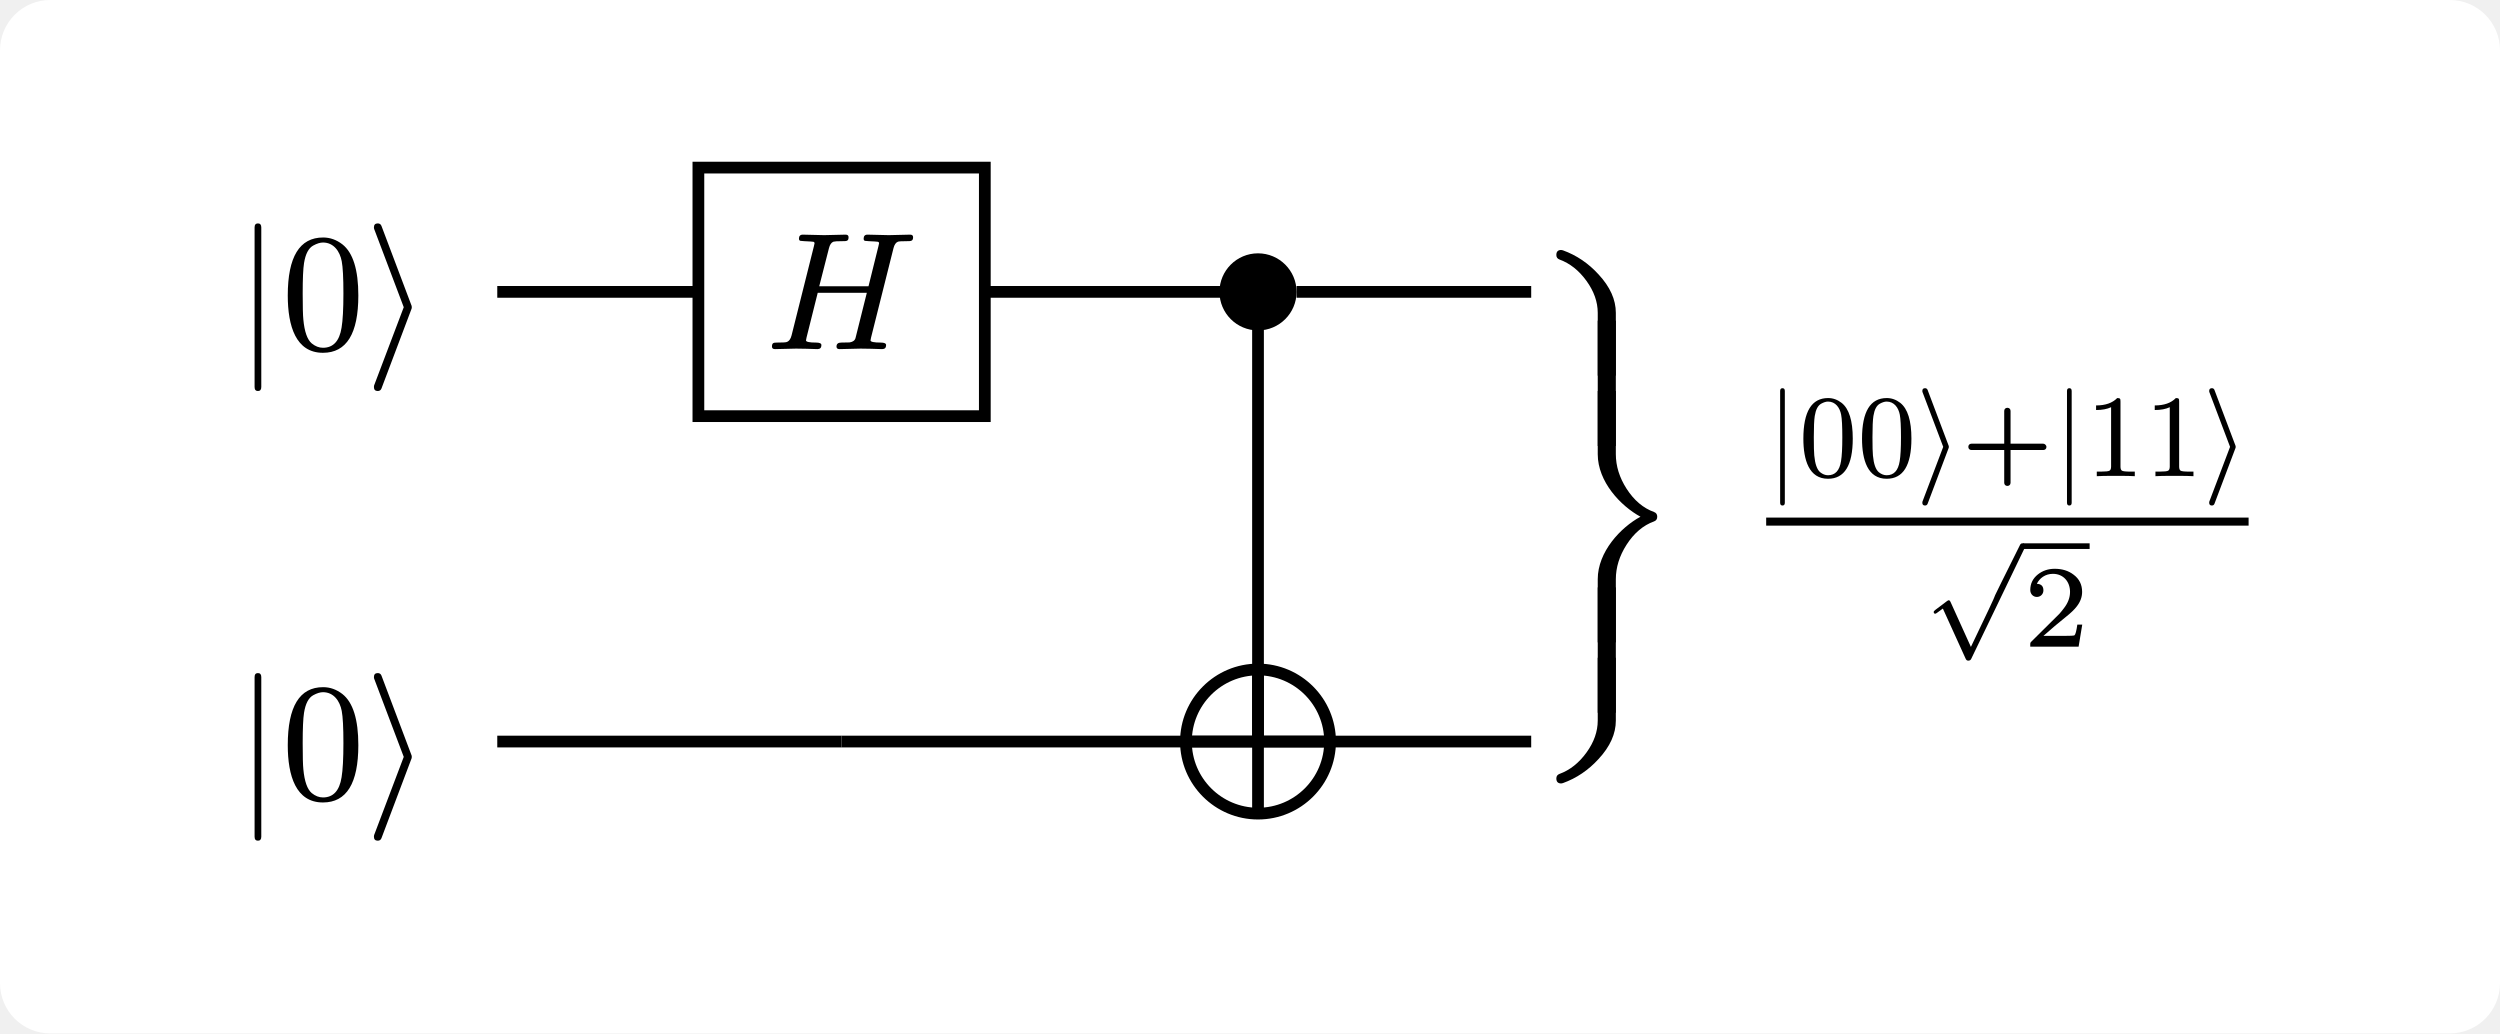
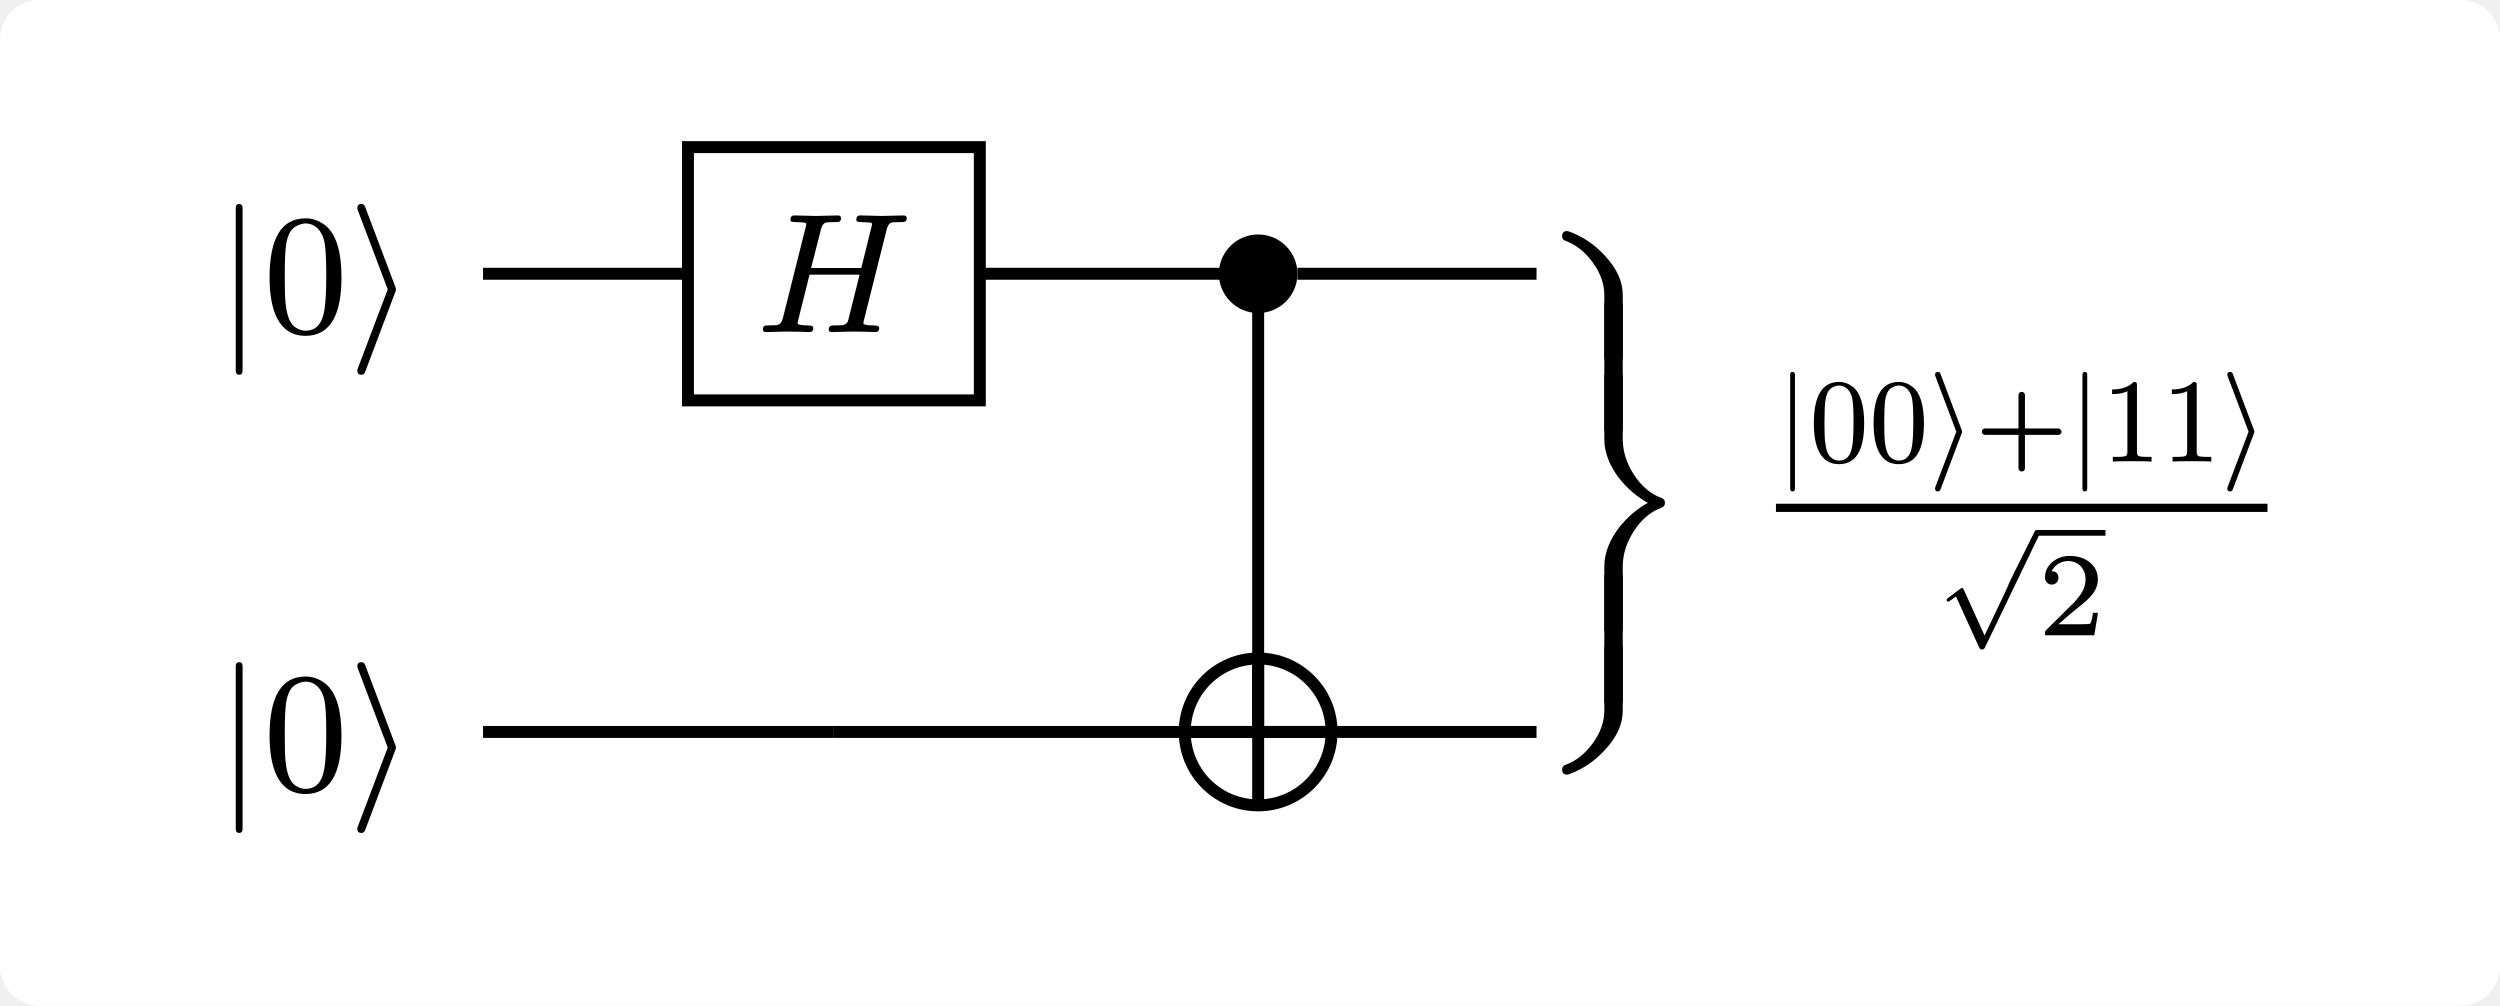
- <svg xmlns="http://www.w3.org/2000/svg" xmlns:xlink="http://www.w3.org/1999/xlink" class="typst-doc" viewBox="0 0 149.164 61.66" width="149.164" height="61.66">
+ <svg xmlns="http://www.w3.org/2000/svg" xmlns:xlink="http://www.w3.org/1999/xlink" class="typst-doc" viewBox="0 0 190.313 76.558" width="190.313" height="76.558">
  <g>
    <g transform="translate(-0 -0)">
-       <path class="typst-shape" fill="#ffffff" d="M 0.879 0.879 C 1.441 0.316 2.204 0 3 0 L 146.164 0 C 147.821 0 149.164 1.343 149.164 3 L 149.164 58.66 C 149.164 60.317 147.821 61.66 146.164 61.66 L 3 61.66 C 1.343 61.66 0 60.317 0 58.66 L 0 3 C 0 2.204 0.316 1.441 0.879 0.879 Z " />
+       <path class="typst-shape" fill="#ffffff" d="M 0.879 0.879 C 1.441 0.316 2.204 0 3 0 L 187.313 0 C 188.97 0 190.313 1.343 190.313 3 L 190.313 73.558 C 190.313 75.215 188.97 76.558 187.313 76.558 L 3 76.558 C 1.343 76.558 0 75.215 0 73.558 L 0 3 C 0 2.204 0.316 1.441 0.879 0.879 Z " />
    </g>
-     <g transform="translate(29.67 10)">
+     <g transform="translate(6 6)">
      <g class="typst-group">
-         <g>
-           <g transform="translate(0 7.415)">
-             <path class="typst-shape" fill="none" stroke="#000000" stroke-width="0.7" stroke-linecap="butt" stroke-linejoin="miter" stroke-miterlimit="4" d="M 0 0 L 20.545 0 " />
-           </g>
-           <g transform="translate(45.39 7.415)">
-             <path class="typst-shape" fill="none" stroke="#000000" stroke-width="0.7" stroke-linecap="butt" stroke-linejoin="miter" stroke-miterlimit="4" d="M 0 0 L 0 26.83 " />
-           </g>
-           <g transform="translate(29.09 7.415)">
-             <path class="typst-shape" fill="none" stroke="#000000" stroke-width="0.7" stroke-linecap="butt" stroke-linejoin="miter" stroke-miterlimit="4" d="M 0 0 L 16.3 0 " />
-           </g>
-           <g transform="translate(47.69 7.415)">
-             <path class="typst-shape" fill="none" stroke="#000000" stroke-width="0.7" stroke-linecap="butt" stroke-linejoin="miter" stroke-miterlimit="4" d="M 0 0 L 14 0 " />
-           </g>
-           <g transform="translate(0 34.245)">
-             <path class="typst-shape" fill="none" stroke="#000000" stroke-width="0.7" stroke-linecap="butt" stroke-linejoin="miter" stroke-miterlimit="4" d="M 0 0 L 20.545 0 " />
-           </g>
-           <g transform="translate(20.545 34.245)">
-             <path class="typst-shape" fill="none" stroke="#000000" stroke-width="0.7" stroke-linecap="butt" stroke-linejoin="miter" stroke-miterlimit="4" d="M 0 0 L 24.845 0 " />
-           </g>
-           <g transform="translate(45.39 34.245)">
-             <path class="typst-shape" fill="none" stroke="#000000" stroke-width="0.7" stroke-linecap="butt" stroke-linejoin="miter" stroke-miterlimit="4" d="M 0 0 L 16.3 0 " />
-           </g>
-           <g transform="translate(0 16.415)" />
-           <g transform="translate(-19.67 -0.0000000000000008881784)">
+         <g transform="matrix(1.3 0 0 1.3 0 0)">
+           <g transform="translate(23.67 4)">
            <g class="typst-group">
              <g>
-                 <g transform="translate(4 4)" />
-                 <g transform="translate(4 3.33)" />
-                 <g transform="translate(4 3.33)" />
-                 <g transform="translate(4 10.83)">
-                   <g class="typst-text" transform="scale(0.01 -0.01)">
-                     <use xlink:href="#g0" x="0" fill="#000000" />
-                   </g>
-                 </g>
-                 <g transform="translate(6.78 4.17)" />
-                 <g transform="translate(6.78 10.83)">
-                   <g class="typst-text" transform="scale(0.01 -0.01)">
-                     <use xlink:href="#g1" x="0" fill="#000000" />
-                   </g>
-                 </g>
-                 <g transform="translate(11.78 3.33)" />
-                 <g transform="translate(11.78 10.83)">
-                   <g class="typst-text" transform="scale(0.01 -0.01)">
-                     <use xlink:href="#g2" x="0" fill="#000000" />
-                   </g>
-                 </g>
-                 <g transform="translate(15.67 10.83)" />
-               </g>
-             </g>
-           </g>
-           <g transform="translate(12 -0.0000000000000008881784)">
-             <path class="typst-shape" fill="#ffffff" stroke="#000000" stroke-width="0.7" stroke-linecap="butt" stroke-linejoin="miter" stroke-miterlimit="4" d="M 0 0 L 0 14.83 L 17.09 14.83 L 17.09 0 Z " />
-           </g>
-           <g transform="translate(16 4)" />
-           <g transform="translate(16 4)" />
-           <g transform="translate(16 10.83)">
-             <g class="typst-text" transform="scale(0.01 -0.01)">
-               <use xlink:href="#g3" x="0" fill="#000000" />
-             </g>
-           </g>
-           <g transform="translate(25.09 10.83)" />
-           <g transform="translate(43.09 5.115)">
-             <path class="typst-shape" fill="#000000" d="M 0 2.3 C 0 1.031 1.031 0 2.3 0 C 3.569 0 4.6 1.031 4.6 2.3 C 4.6 3.569 3.569 4.6 2.3 4.6 C 1.031 4.6 0 3.569 0 2.3 " />
-           </g>
-           <g transform="translate(61.69 7.415)">
-             <g class="typst-group">
-               <g>
-                 <g transform="translate(0 -2.5)" />
-                 <g transform="translate(0 -2.5)" />
-                 <g transform="translate(0 -2.5)" />
-                 <g transform="translate(0 21.83)" />
-                 <g transform="translate(0 29.33)">
-                   <g class="typst-text" transform="scale(0.01 -0.01)">
-                     <use xlink:href="#g4" x="0" fill="#000000" />
-                   </g>
-                 </g>
-                 <g transform="translate(0 17.6325)" />
-                 <g transform="translate(0 25.1125)">
-                   <g class="typst-text" transform="scale(0.01 -0.01)">
-                     <use xlink:href="#g5" x="0" fill="#000000" />
-                   </g>
-                 </g>
-                 <g transform="translate(0 5.915)" />
-                 <g transform="translate(0 20.915)">
-                   <g class="typst-text" transform="scale(0.01 -0.01)">
-                     <use xlink:href="#g6" x="0" fill="#000000" />
-                   </g>
-                 </g>
-                 <g transform="translate(0 1.7175)" />
-                 <g transform="translate(0 9.1975)">
-                   <g class="typst-text" transform="scale(0.01 -0.01)">
-                     <use xlink:href="#g5" x="0" fill="#000000" />
-                   </g>
-                 </g>
-                 <g transform="translate(0 -2.5)" />
-                 <g transform="translate(0 5)">
-                   <g class="typst-text" transform="scale(0.01 -0.01)">
-                     <use xlink:href="#g7" x="0" fill="#000000" />
-                   </g>
-                 </g>
-                 <g transform="translate(0 29.33)" />
-                 <g transform="translate(9.02 5.377)">
+                 <g transform="translate(0 7.415)">
+                   <path class="typst-shape" fill="none" stroke="#000000" stroke-width="0.7" stroke-linecap="butt" stroke-linejoin="miter" stroke-miterlimit="4" d="M 0 0 L 20.545 0 " />
+                 </g>
+                 <g transform="translate(45.39 7.415)">
+                   <path class="typst-shape" fill="none" stroke="#000000" stroke-width="0.7" stroke-linecap="butt" stroke-linejoin="miter" stroke-miterlimit="4" d="M 0 0 L 0 26.83 " />
+                 </g>
+                 <g transform="translate(29.09 7.415)">
+                   <path class="typst-shape" fill="none" stroke="#000000" stroke-width="0.7" stroke-linecap="butt" stroke-linejoin="miter" stroke-miterlimit="4" d="M 0 0 L 16.3 0 " />
+                 </g>
+                 <g transform="translate(47.69 7.415)">
+                   <path class="typst-shape" fill="none" stroke="#000000" stroke-width="0.7" stroke-linecap="butt" stroke-linejoin="miter" stroke-miterlimit="4" d="M 0 0 L 14 0 " />
+                 </g>
+                 <g transform="translate(0 34.245)">
+                   <path class="typst-shape" fill="none" stroke="#000000" stroke-width="0.7" stroke-linecap="butt" stroke-linejoin="miter" stroke-miterlimit="4" d="M 0 0 L 20.545 0 " />
+                 </g>
+                 <g transform="translate(20.545 34.245)">
+                   <path class="typst-shape" fill="none" stroke="#000000" stroke-width="0.7" stroke-linecap="butt" stroke-linejoin="miter" stroke-miterlimit="4" d="M 0 0 L 24.845 0 " />
+                 </g>
+                 <g transform="translate(45.39 34.245)">
+                   <path class="typst-shape" fill="none" stroke="#000000" stroke-width="0.7" stroke-linecap="butt" stroke-linejoin="miter" stroke-miterlimit="4" d="M 0 0 L 16.3 0 " />
+                 </g>
+                 <g transform="translate(0 16.415)" />
+                 <g transform="translate(-19.67 -0.0000000000000008881784)">
                  <g class="typst-group">
                    <g>
                      <g transform="translate(4 4)" />
-                       <g transform="translate(4 0.37)" />
-                       <g transform="translate(5 0.37)" />
-                       <g transform="translate(5 0.37)" />
-                       <g transform="translate(5 5.62)">
-                         <g class="typst-text" transform="scale(0.007 -0.007)">
+                       <g transform="translate(4 3.33)" />
+                       <g transform="translate(4 3.33)" />
+                       <g transform="translate(4 10.83)">
+                         <g class="typst-text" transform="scale(0.01 -0.01)">
                          <use xlink:href="#g0" x="0" fill="#000000" />
                        </g>
                      </g>
-                       <g transform="translate(6.946 0.958)" />
-                       <g transform="translate(6.946 0.958)" />
-                       <g transform="translate(6.946 5.62)">
-                         <g class="typst-text" transform="scale(0.007 -0.007)">
+                       <g transform="translate(6.78 4.17)" />
+                       <g transform="translate(6.78 10.83)">
+                         <g class="typst-text" transform="scale(0.01 -0.01)">
                          <use xlink:href="#g1" x="0" fill="#000000" />
                        </g>
                      </g>
-                       <g transform="translate(10.446 0.958)" />
-                       <g transform="translate(10.446 5.62)">
-                         <g class="typst-text" transform="scale(0.007 -0.007)">
-                           <use xlink:href="#g1" x="0" fill="#000000" />
-                         </g>
-                       </g>
-                       <g transform="translate(13.946 0.37)" />
-                       <g transform="translate(13.946 5.62)">
-                         <g class="typst-text" transform="scale(0.007 -0.007)">
+                       <g transform="translate(11.78 3.33)" />
+                       <g transform="translate(11.78 10.83)">
+                         <g class="typst-text" transform="scale(0.01 -0.01)">
                          <use xlink:href="#g2" x="0" fill="#000000" />
                        </g>
                      </g>
-                       <g transform="translate(16.669 1.539)" />
-                       <g transform="translate(16.669 5.62)">
-                         <g class="typst-text" transform="scale(0.007 -0.007)">
-                           <use xlink:href="#g8" x="0" fill="#000000" />
-                         </g>
-                       </g>
-                       <g transform="translate(22.115 0.37)" />
-                       <g transform="translate(22.115 5.62)">
-                         <g class="typst-text" transform="scale(0.007 -0.007)">
-                           <use xlink:href="#g0" x="0" fill="#000000" />
-                         </g>
-                       </g>
-                       <g transform="translate(24.061 0.958)" />
-                       <g transform="translate(24.061 0.958)" />
-                       <g transform="translate(24.061 5.62)">
-                         <g class="typst-text" transform="scale(0.007 -0.007)">
-                           <use xlink:href="#g9" x="0" fill="#000000" />
-                         </g>
-                       </g>
-                       <g transform="translate(27.561 0.958)" />
-                       <g transform="translate(27.561 5.62)">
-                         <g class="typst-text" transform="scale(0.007 -0.007)">
-                           <use xlink:href="#g9" x="0" fill="#000000" />
-                         </g>
-                       </g>
-                       <g transform="translate(31.061 0.37)" />
-                       <g transform="translate(31.061 5.62)">
-                         <g class="typst-text" transform="scale(0.007 -0.007)">
-                           <use xlink:href="#g2" x="0" fill="#000000" />
-                         </g>
-                       </g>
-                       <g transform="translate(14.485 9.29)">
+                       <g transform="translate(15.67 10.83)" />
+                     </g>
+                   </g>
+                 </g>
+                 <g transform="translate(12 -0.0000000000000008881784)">
+                   <path class="typst-shape" fill="#ffffff" stroke="#000000" stroke-width="0.7" stroke-linecap="butt" stroke-linejoin="miter" stroke-miterlimit="4" d="M 0 0 L 0 14.83 L 17.09 14.83 L 17.09 0 Z " />
+                 </g>
+                 <g transform="translate(16 4)" />
+                 <g transform="translate(16 4)" />
+                 <g transform="translate(16 10.83)">
+                   <g class="typst-text" transform="scale(0.01 -0.01)">
+                     <use xlink:href="#g3" x="0" fill="#000000" />
+                   </g>
+                 </g>
+                 <g transform="translate(25.09 10.83)" />
+                 <g transform="translate(43.09 5.115)">
+                   <path class="typst-shape" fill="#000000" d="M 0 2.3 C 0 1.031 1.031 0 2.3 0 C 3.569 0 4.6 1.031 4.6 2.3 C 4.6 3.569 3.569 4.6 2.3 4.6 C 1.031 4.6 0 3.569 0 2.3 " />
+                 </g>
+                 <g transform="translate(61.69 7.415)">
+                   <g class="typst-group">
+                     <g>
+                       <g transform="translate(0 -2.5)" />
+                       <g transform="translate(0 -2.5)" />
+                       <g transform="translate(0 -2.5)" />
+                       <g transform="translate(0 21.83)" />
+                       <g transform="translate(0 29.33)">
+                         <g class="typst-text" transform="scale(0.01 -0.01)">
+                           <use xlink:href="#g4" x="0" fill="#000000" />
+                         </g>
+                       </g>
+                       <g transform="translate(0 17.6325)" />
+                       <g transform="translate(0 25.1125)">
+                         <g class="typst-text" transform="scale(0.01 -0.01)">
+                           <use xlink:href="#g5" x="0" fill="#000000" />
+                         </g>
+                       </g>
+                       <g transform="translate(0 5.915)" />
+                       <g transform="translate(0 20.915)">
+                         <g class="typst-text" transform="scale(0.01 -0.01)">
+                           <use xlink:href="#g6" x="0" fill="#000000" />
+                         </g>
+                       </g>
+                       <g transform="translate(0 1.7175)" />
+                       <g transform="translate(0 9.1975)">
+                         <g class="typst-text" transform="scale(0.01 -0.01)">
+                           <use xlink:href="#g5" x="0" fill="#000000" />
+                         </g>
+                       </g>
+                       <g transform="translate(0 -2.5)" />
+                       <g transform="translate(0 5)">
+                         <g class="typst-text" transform="scale(0.01 -0.01)">
+                           <use xlink:href="#g7" x="0" fill="#000000" />
+                         </g>
+                       </g>
+                       <g transform="translate(0 29.33)" />
+                       <g transform="translate(9.02 5.377)">
                        <g class="typst-group">
                          <g>
-                             <g transform="translate(0 0)" />
-                             <g transform="translate(0 0.336)" />
-                             <g transform="translate(0 0.616)">
-                               <g class="typst-text" transform="scale(0.007 -0.007)">
-                                 <use xlink:href="#g10" x="0" fill="#000000" />
-                               </g>
-                             </g>
-                             <g transform="translate(5.831 0.504)">
-                               <path class="typst-shape" fill="none" stroke="#000000" stroke-width="0.336" stroke-linecap="butt" stroke-linejoin="miter" stroke-miterlimit="4" d="M 0 0 L 3.983 0 " />
-                             </g>
-                             <g transform="translate(5.831 1.855)" />
-                             <g transform="translate(5.831 6.503)">
-                               <g class="typst-text" transform="scale(0.007 -0.007)">
-                                 <use xlink:href="#g11" x="0" fill="#000000" />
-                               </g>
-                             </g>
+                             <g transform="translate(4 4)" />
+                             <g transform="translate(4 0.37)" />
+                             <g transform="translate(5 0.37)" />
+                             <g transform="translate(5 0.37)" />
+                             <g transform="translate(5 5.62)">
+                               <g class="typst-text" transform="scale(0.007 -0.007)">
+                                 <use xlink:href="#g0" x="0" fill="#000000" />
+                               </g>
+                             </g>
+                             <g transform="translate(6.946 0.958)" />
+                             <g transform="translate(6.946 0.958)" />
+                             <g transform="translate(6.946 5.62)">
+                               <g class="typst-text" transform="scale(0.007 -0.007)">
+                                 <use xlink:href="#g1" x="0" fill="#000000" />
+                               </g>
+                             </g>
+                             <g transform="translate(10.446 0.958)" />
+                             <g transform="translate(10.446 5.62)">
+                               <g class="typst-text" transform="scale(0.007 -0.007)">
+                                 <use xlink:href="#g1" x="0" fill="#000000" />
+                               </g>
+                             </g>
+                             <g transform="translate(13.946 0.37)" />
+                             <g transform="translate(13.946 5.62)">
+                               <g class="typst-text" transform="scale(0.007 -0.007)">
+                                 <use xlink:href="#g2" x="0" fill="#000000" />
+                               </g>
+                             </g>
+                             <g transform="translate(16.669 1.539)" />
+                             <g transform="translate(16.669 5.62)">
+                               <g class="typst-text" transform="scale(0.007 -0.007)">
+                                 <use xlink:href="#g8" x="0" fill="#000000" />
+                               </g>
+                             </g>
+                             <g transform="translate(22.115 0.37)" />
+                             <g transform="translate(22.115 5.62)">
+                               <g class="typst-text" transform="scale(0.007 -0.007)">
+                                 <use xlink:href="#g0" x="0" fill="#000000" />
+                               </g>
+                             </g>
+                             <g transform="translate(24.061 0.958)" />
+                             <g transform="translate(24.061 0.958)" />
+                             <g transform="translate(24.061 5.62)">
+                               <g class="typst-text" transform="scale(0.007 -0.007)">
+                                 <use xlink:href="#g9" x="0" fill="#000000" />
+                               </g>
+                             </g>
+                             <g transform="translate(27.561 0.958)" />
+                             <g transform="translate(27.561 5.62)">
+                               <g class="typst-text" transform="scale(0.007 -0.007)">
+                                 <use xlink:href="#g9" x="0" fill="#000000" />
+                               </g>
+                             </g>
+                             <g transform="translate(31.061 0.37)" />
+                             <g transform="translate(31.061 5.62)">
+                               <g class="typst-text" transform="scale(0.007 -0.007)">
+                                 <use xlink:href="#g2" x="0" fill="#000000" />
+                               </g>
+                             </g>
+                             <g transform="translate(14.485 9.29)">
+                               <g class="typst-group">
+                                 <g>
+                                   <g transform="translate(0 0)" />
+                                   <g transform="translate(0 0.336)" />
+                                   <g transform="translate(0 0.616)">
+                                     <g class="typst-text" transform="scale(0.007 -0.007)">
+                                       <use xlink:href="#g10" x="0" fill="#000000" />
+                                     </g>
+                                   </g>
+                                   <g transform="translate(5.831 0.504)">
+                                     <path class="typst-shape" fill="none" stroke="#000000" stroke-width="0.336" stroke-linecap="butt" stroke-linejoin="miter" stroke-miterlimit="4" d="M 0 0 L 3.983 0 " />
+                                   </g>
+                                   <g transform="translate(5.831 1.855)" />
+                                   <g transform="translate(5.831 6.503)">
+                                     <g class="typst-text" transform="scale(0.007 -0.007)">
+                                       <use xlink:href="#g11" x="0" fill="#000000" />
+                                     </g>
+                                   </g>
+                                 </g>
+                               </g>
+                             </g>
+                             <g transform="translate(5 8.33)">
+                               <path class="typst-shape" fill="none" stroke="#000000" stroke-width="0.48" stroke-linecap="butt" stroke-linejoin="miter" stroke-miterlimit="4" d="M 0 0 L 28.784 0 " />
+                             </g>
+                             <g transform="translate(34.784 10.83)" />
                          </g>
                        </g>
                      </g>
-                       <g transform="translate(5 8.33)">
-                         <path class="typst-shape" fill="none" stroke="#000000" stroke-width="0.48" stroke-linecap="butt" stroke-linejoin="miter" stroke-miterlimit="4" d="M 0 0 L 28.784 0 " />
-                       </g>
-                       <g transform="translate(34.784 10.83)" />
                    </g>
                  </g>
+                 </g>
+                 <g transform="translate(0 43.245)" />
+                 <g transform="translate(-19.67 26.83)">
+                   <g class="typst-group">
+                     <g>
+                       <g transform="translate(4 4)" />
+                       <g transform="translate(4 3.33)" />
+                       <g transform="translate(4 3.33)" />
+                       <g transform="translate(4 10.83)">
+                         <g class="typst-text" transform="scale(0.01 -0.01)">
+                           <use xlink:href="#g0" x="0" fill="#000000" />
+                         </g>
+                       </g>
+                       <g transform="translate(6.78 4.17)" />
+                       <g transform="translate(6.78 10.83)">
+                         <g class="typst-text" transform="scale(0.01 -0.01)">
+                           <use xlink:href="#g1" x="0" fill="#000000" />
+                         </g>
+                       </g>
+                       <g transform="translate(11.78 3.33)" />
+                       <g transform="translate(11.78 10.83)">
+                         <g class="typst-text" transform="scale(0.01 -0.01)">
+                           <use xlink:href="#g2" x="0" fill="#000000" />
+                         </g>
+                       </g>
+                       <g transform="translate(15.67 10.83)" />
+                     </g>
+                   </g>
+                 </g>
+                 <g transform="translate(41.09 29.945)">
+                   <path class="typst-shape" fill="none" stroke="#000000" stroke-width="0.7" stroke-linecap="butt" stroke-linejoin="miter" stroke-miterlimit="4" d="M 0 4.3 C 0 1.927 1.927 0 4.3 0 C 6.673 0 8.6 1.927 8.6 4.3 C 8.6 6.673 6.673 8.6 4.3 8.6 C 1.927 8.6 0 6.673 0 4.3 " />
+                 </g>
+                 <g transform="translate(45.39 38.545)">
+                   <path class="typst-shape" fill="none" stroke="#000000" stroke-width="0.7" stroke-linecap="butt" stroke-linejoin="miter" stroke-miterlimit="4" d="M 0 0 L 0 -8.6 " />
+                 </g>
+                 <g transform="translate(41.09 34.245)">
+                   <path class="typst-shape" fill="none" stroke="#000000" stroke-width="0.7" stroke-linecap="butt" stroke-linejoin="miter" stroke-miterlimit="4" d="M 0 0 L 8.6 0 " />
                </g>
              </g>
            </g>
-           </g>
-           <g transform="translate(0 43.245)" />
-           <g transform="translate(-19.67 26.83)">
-             <g class="typst-group">
-               <g>
-                 <g transform="translate(4 4)" />
-                 <g transform="translate(4 3.33)" />
-                 <g transform="translate(4 3.33)" />
-                 <g transform="translate(4 10.83)">
-                   <g class="typst-text" transform="scale(0.01 -0.01)">
-                     <use xlink:href="#g0" x="0" fill="#000000" />
-                   </g>
-                 </g>
-                 <g transform="translate(6.78 4.17)" />
-                 <g transform="translate(6.78 10.83)">
-                   <g class="typst-text" transform="scale(0.01 -0.01)">
-                     <use xlink:href="#g1" x="0" fill="#000000" />
-                   </g>
-                 </g>
-                 <g transform="translate(11.78 3.33)" />
-                 <g transform="translate(11.78 10.83)">
-                   <g class="typst-text" transform="scale(0.01 -0.01)">
-                     <use xlink:href="#g2" x="0" fill="#000000" />
-                   </g>
-                 </g>
-                 <g transform="translate(15.67 10.83)" />
-               </g>
-             </g>
-           </g>
-           <g transform="translate(41.09 29.945)">
-             <path class="typst-shape" fill="none" stroke="#000000" stroke-width="0.7" stroke-linecap="butt" stroke-linejoin="miter" stroke-miterlimit="4" d="M 0 4.3 C 0 1.927 1.927 0 4.3 0 C 6.673 0 8.6 1.927 8.6 4.3 C 8.6 6.673 6.673 8.6 4.3 8.6 C 1.927 8.6 0 6.673 0 4.3 " />
-           </g>
-           <g transform="translate(45.39 38.545)">
-             <path class="typst-shape" fill="none" stroke="#000000" stroke-width="0.7" stroke-linecap="butt" stroke-linejoin="miter" stroke-miterlimit="4" d="M 0 0 L 0 -8.6 " />
-           </g>
-           <g transform="translate(41.09 34.245)">
-             <path class="typst-shape" fill="none" stroke="#000000" stroke-width="0.7" stroke-linecap="butt" stroke-linejoin="miter" stroke-miterlimit="4" d="M 0 0 L 8.6 0 " />
          </g>
        </g>
      </g>
    </g>
    <g transform="translate(0 0)" />
  </g>
  <defs id="glyph">
    <symbol id="g0" overflow="visible">
      <path d="M 139 -250 C 152.333 -250 159 -242 159 -226 L 159 726 C 159 742 152.333 750 139 750 C 125.667 750 119 742 119 726 L 119 -226 C 119 -242 125.667 -250 139 -250 Z " />
    </symbol>
    <symbol id="g1" overflow="visible">
      <path d="M 249 -22 C 389.667 -22 460 92 460 320 C 460 473.333 428.333 575 365 625 C 329.667 652.333 291.333 666 250 666 C 109.333 666 39 550.667 39 320 C 39 136.388 87.78 -22 249 -22 Z M 361 524 C 367.667 489.333 371 425.333 371 332 C 371 240 367.333 172 360 128 C 347.333 48 310.333 8 249 8 C 225.667 8 203.333 16.667 182 34 C 155.333 56.667 138.667 104 132 176 C 129.333 200.667 128 252.667 128 332 C 128 419.333 130.667 479.667 136 513 C 144.667 567.667 163 602.667 191 618 C 213 630 232.333 636 249 636 C 313.546 636 349.978 582.782 361 524 Z " />
    </symbol>
    <symbol id="g2" overflow="visible">
      <path d="M 278 242 C 278.667 244 279 246.667 279 250 C 279 253.333 278.667 256 278 258 L 98 735 C 94 745 86.667 750 76 750 C 60.667 750 53 742 53 726 C 53 722.667 53.333 720 54 718 L 231 250 L 54 -217 C 53.333 -219 53 -222 53 -226 C 53 -242 60.667 -250 76 -250 C 86.667 -250 94 -245 98 -235 Z " />
    </symbol>
    <symbol id="g3" overflow="visible">
      <path d="M 881 668 C 881 678 875 683 863 683 L 736 680 L 609 683 C 593.014 683 586 673.906 586 659 C 586 651.667 588.667 647.333 594 646 C 604 644.667 611.667 644 617 644 C 647.667 642.667 665.5 641.5 670.5 640.5 C 675.5 639.5 678 636.333 678 631 C 677.333 628.333 676 622.333 674 613 L 615 375 L 321 375 L 379 602 C 384.333 623.333 393.333 636.333 406 641 C 412.667 643 430 644 458 644 C 484.812 644 496 643.918 496 668 C 496 678 490 683 478 683 L 351 680 L 223 683 C 207.014 683 200 673.906 200 659 C 200 651.667 203 647.333 209 646 C 219 644.667 226.667 644 232 644 C 262.667 642.667 280.5 641.5 285.5 640.5 C 290.5 639.5 293 636.333 293 631 C 293 629 291.667 623 289 613 L 156 82 C 150.667 60 140.667 46.667 126 42 C 119.333 40 100.667 39 70 39 C 47.819 39 39 36.956 39 15 C 39 5 45 0 57 0 L 183 3 L 246 2 C 256.654 2 299.017 0 310 0 C 326.385 0 334 8.338 334 24 C 334 34 323.333 39 302 39 C 262 39 242 43.333 242 52 C 242 52 243 54.667 245 68 L 312 336 L 605 336 L 538 68 C 534.667 52.667 523 43.333 503 40 C 498.333 39.333 481.333 39 452 39 C 433.333 39 424 31 424 15 C 424 5 430 0 442 0 L 568 3 L 631 2 C 641.508 2 683.339 0 696 0 C 712.385 0 720 8.338 720 24 C 720 34 709.333 39 688 39 C 647.333 39 627 43.333 627 52 C 627 52 628 54.667 630 68 L 764 602 C 769.333 623.333 778.333 636.333 791 641 C 797 643 814.333 644 843 644 C 868.95 644 881 644.295 881 668 Z " />
    </symbol>
    <symbol id="g4" overflow="visible">
      <path d="M 189 2 C 270.333 31.333 341.333 79.333 402 146 C 470.667 220 505 296.333 505 375 L 505 750 L 397 750 L 397 375 C 397 309.667 374.5 246 329.5 184 C 284.5 122 231 79.667 169 57 C 156.333 52.333 150 43.333 150 30 C 150 10 159.667 0 179 0 C 181.667 0 185 0.667 189 2 Z " />
    </symbol>
    <symbol id="g5" overflow="visible">
      <path d="M 397 0 L 505 0 L 505 748 L 397 748 Z " />
    </symbol>
    <symbol id="g6" overflow="visible">
      <path d="M 652 750 C 533.68 685.77 397 540.931 397 377 L 397 0 L 505 0 L 505 377 C 505 447.667 526.333 516.333 569 583 C 613.667 652.333 668.333 698.667 733 722 C 745.667 726.667 752 736 752 750 C 752 764 745.667 773.333 733 778 C 668.333 801.333 613.667 847.667 569 917 C 526.333 983.667 505 1052.333 505 1123 L 505 1500 L 397 1500 L 397 1123 C 397 958.891 533.503 814.327 652 750 Z " />
    </symbol>
    <symbol id="g7" overflow="visible">
      <path d="M 397 0 L 505 0 L 505 375 C 505 453.667 470.667 530 402 604 C 341.333 670.667 270.333 718.667 189 748 C 185 749.333 181.667 750 179 750 C 159.667 750 150 740 150 720 C 150 706.667 156.333 697.667 169 693 C 231 670.333 284.5 628 329.5 566 C 374.5 504 397 440.333 397 375 Z " />
    </symbol>
    <symbol id="g8" overflow="visible">
      <path d="M 695 277 L 416 277 L 416 556 C 416 572 405 583 389 583 C 373 583 362 572 362 556 L 362 277 L 83 277 C 67 277 56 266 56 250 C 56 234 67 223 83 223 L 362 223 L 362 -56 C 362 -72 373 -83 389 -83 C 405 -83 416 -72 416 -56 L 416 223 L 695 223 C 711 223 722 234 722 250 C 722 263 708 277 695 277 Z " />
    </symbol>
    <symbol id="g9" overflow="visible">
      <path d="M 269 666 C 228.333 624 168.333 603 89 603 L 89 564 C 141 564 183.667 572 217 588 L 217 82 C 217 64 212.5 52.333 203.5 47 C 194.5 41.667 170 39 130 39 L 95 39 L 95 0 C 120.333 2 174.333 3 257 3 C 339.667 3 393.667 2 419 0 L 419 39 L 384 39 C 342.667 39 317.833 41.667 309.5 47 C 301.167 52.333 297 64 297 82 L 297 636 C 297 659.566 295.164 666 269 666 Z " />
    </symbol>
    <symbol id="g10" overflow="visible">
      <path d="M 847 -2 C 851 6.667 853 12.667 853 16 C 853 32 845 40 829 40 C 819.667 40 813 35.667 809 27 C 666.333 -259 595 -403 595 -405 L 595 -406 C 595 -412.667 526.667 -558.333 390 -843 L 217 -461 C 212.333 -450.333 207 -445 201 -445 C 197.667 -445 192 -448 184 -454 L 86 -528 C 77.333 -534.667 73 -540.333 73 -545 C 73 -555 77.667 -560 87 -560 C 89.667 -560 95 -557 103 -551 L 151 -516 L 345 -943 C 349.667 -954.333 357 -960 367 -960 C 379 -960 387.333 -955.333 392 -946 Z " />
    </symbol>
    <symbol id="g11" overflow="visible">
      <path d="M 119 424 C 150.791 424 175 448.208 175 480 C 175 516 156.333 534.667 119 536 C 141.367 583.088 190.544 621 256 621 C 344.145 621 402 555.272 402 467 C 402 419 384.667 372.667 350 328 C 332.667 305.333 319.667 289.333 311 280 L 74 45 C 60.695 33.358 63 29.961 63 0 L 475 0 L 506 188 L 464 188 C 456.667 134.667 448.667 104.333 440 97 C 435.333 93.667 403.667 92 345 92 L 175 92 C 241.667 151.333 304.333 204.333 363 251 C 407.667 286.333 440 317.333 460 344 C 490 382.667 505 423.667 505 467 C 505 529 480.667 578 432 614 C 388.667 647.333 335 664 271 664 C 216.333 664 168.667 648 128 616 C 84.667 581.333 63 537 63 483 C 63 448.531 88.205 424 119 424 Z " />
    </symbol>
  </defs>
  <defs id="clip-path" />
</svg>
